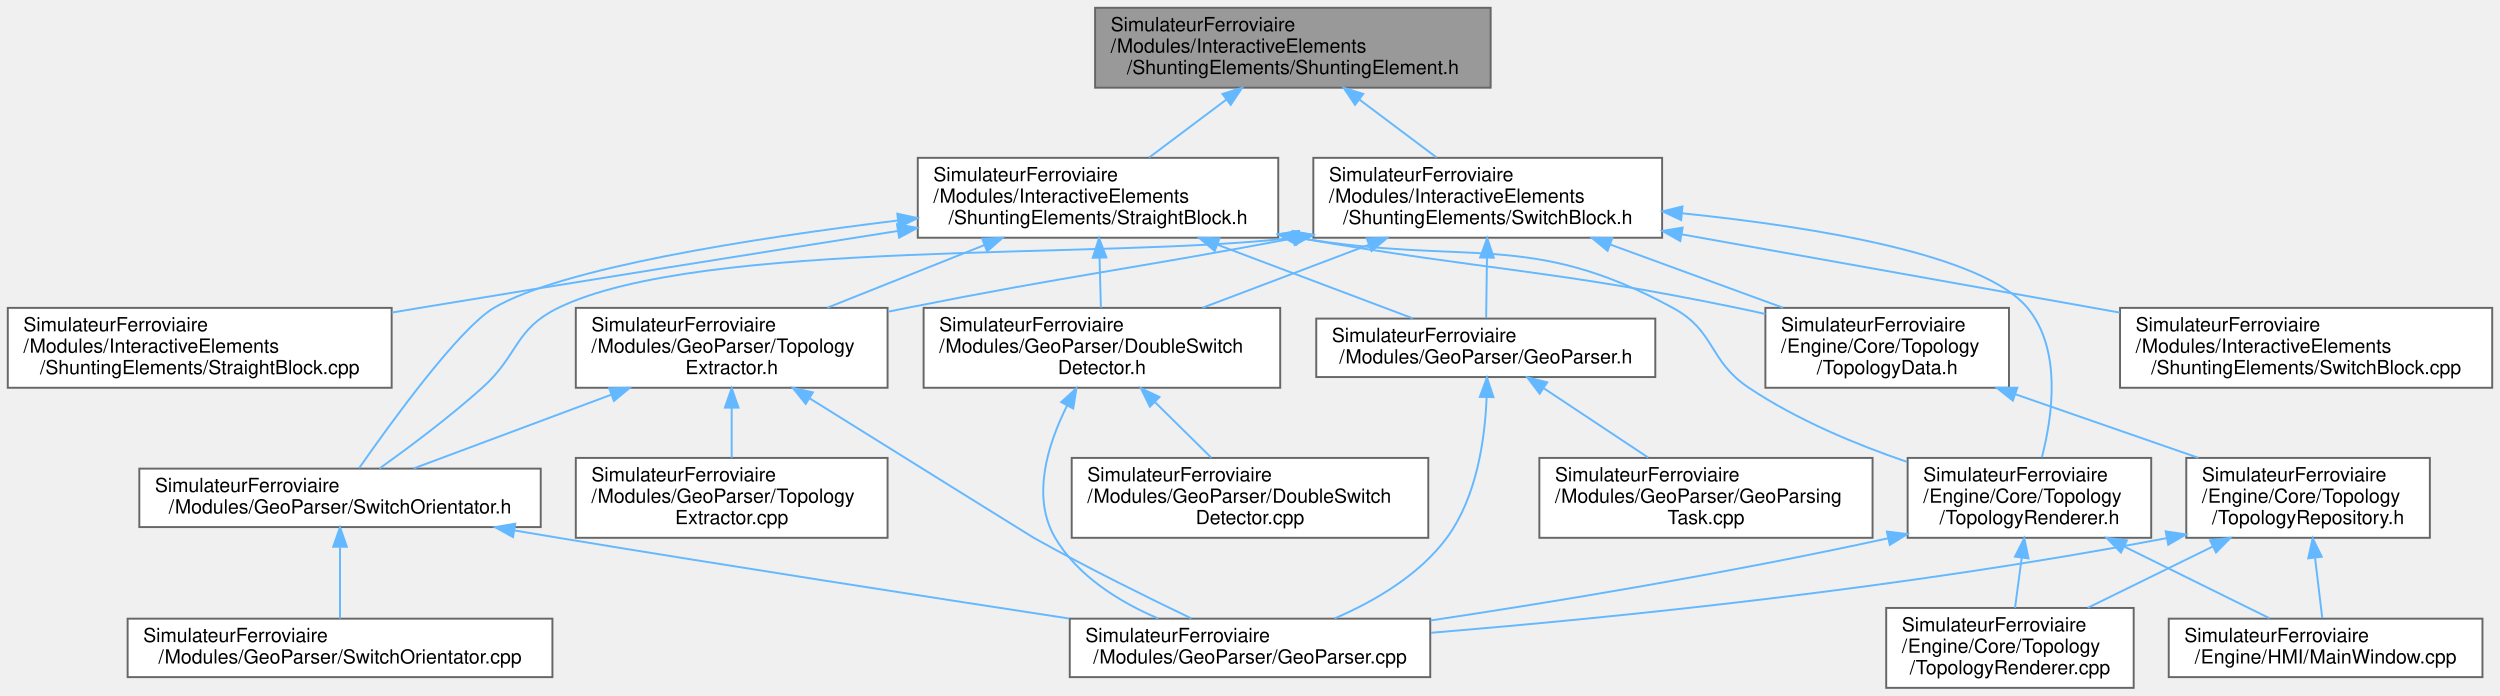
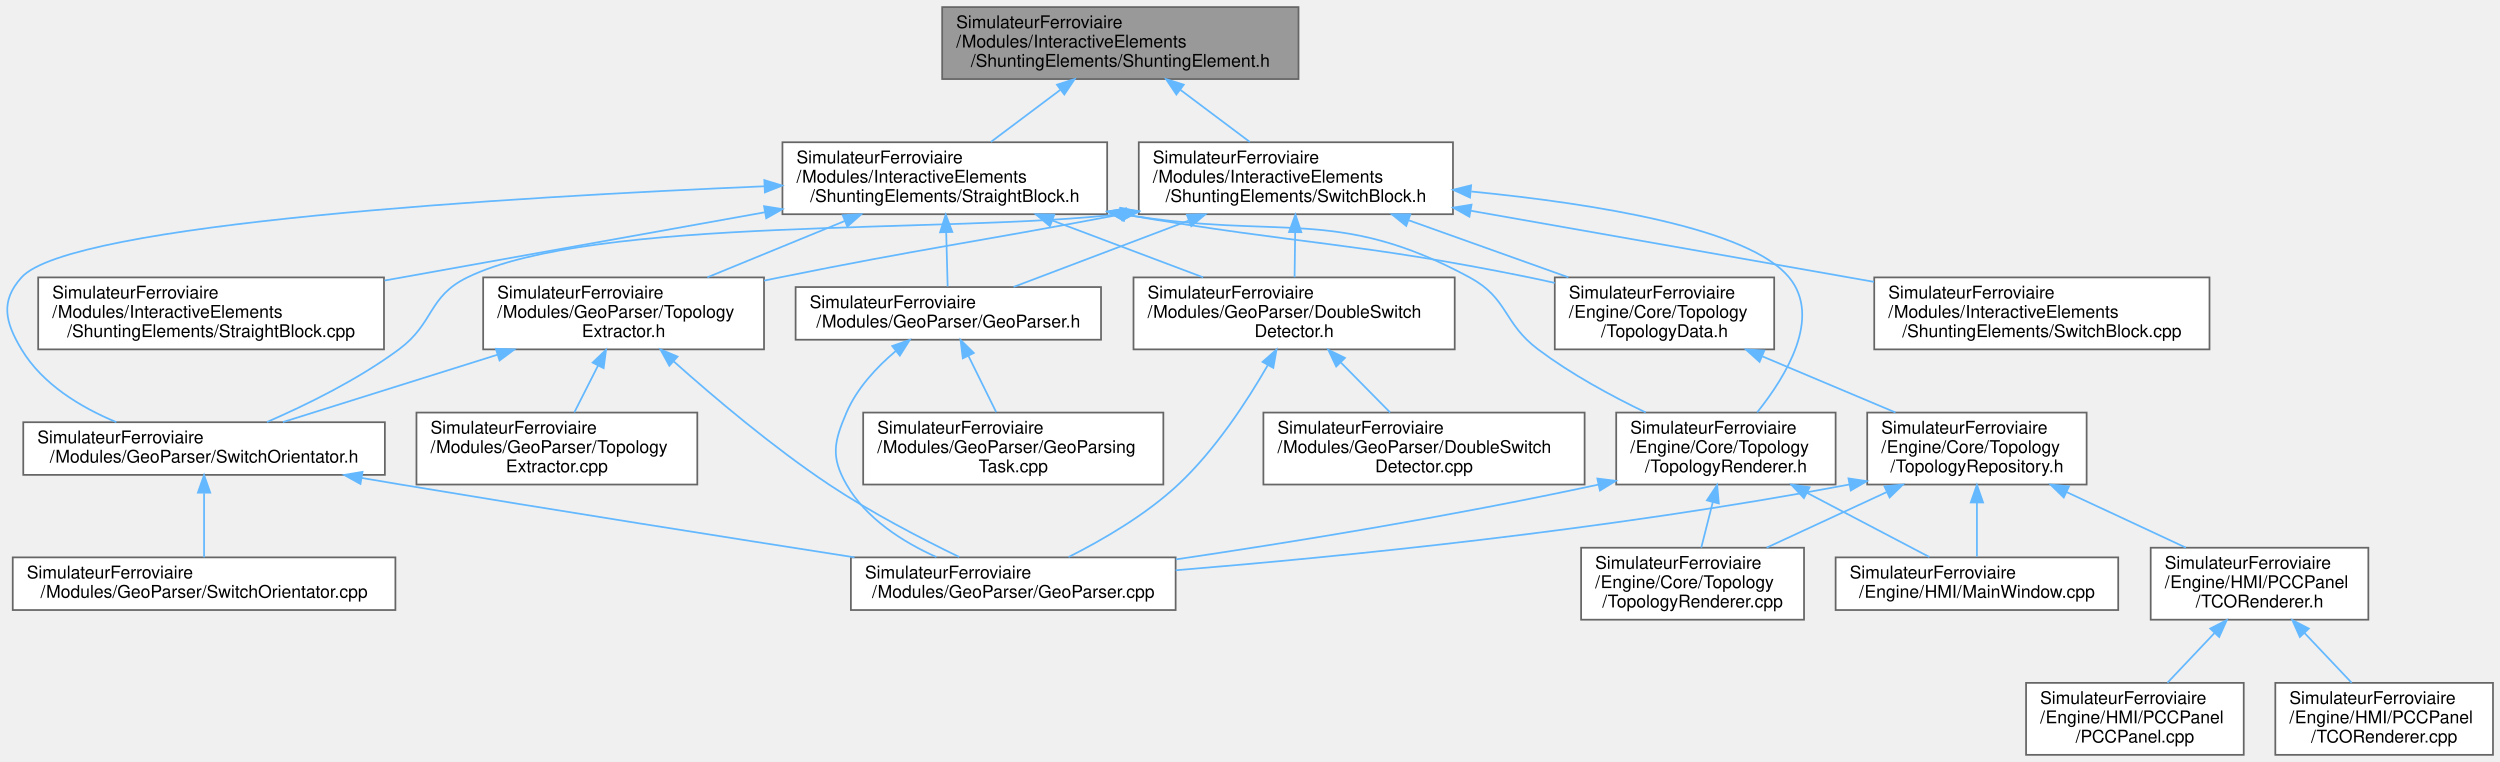
- <svg xmlns="http://www.w3.org/2000/svg" xmlns:xlink="http://www.w3.org/1999/xlink" width="1283pt" height="357pt" viewBox="0.00 0.00 1283.00 357.00">
-   <g id="graph0" class="graph" transform="scale(1 1) rotate(0) translate(4 353)">
+ <svg xmlns="http://www.w3.org/2000/svg" xmlns:xlink="http://www.w3.org/1999/xlink" width="1424pt" height="434pt" viewBox="0.00 0.00 1424.26 434.00">
+   <g id="graph0" class="graph" transform="scale(1 1) rotate(0) translate(4 430)">
    <g id="Node000001" class="node">
      <g id="a_Node000001">
        <a xlink:title="Interface abstraite pour tous les éléments de shuntage ferroviaire.">
-           <polygon fill="#999999" stroke="#666666" points="761,-349 558,-349 558,-308 761,-308 761,-349" />
-           <text text-anchor="start" x="566" y="-337" font-family="Helvetica,sans-Serif" font-size="10.00">SimulateurFerroviaire</text>
-           <text text-anchor="start" x="566" y="-326" font-family="Helvetica,sans-Serif" font-size="10.00">/Modules/InteractiveElements</text>
-           <text text-anchor="middle" x="659.5" y="-315" font-family="Helvetica,sans-Serif" font-size="10.00">/ShuntingElements/ShuntingElement.h</text>
+           <polygon fill="#999999" stroke="#666666" points="735.76,-426 532.76,-426 532.76,-385 735.76,-385 735.76,-426" />
+           <text text-anchor="start" x="540.76" y="-414" font-family="Helvetica,sans-Serif" font-size="10.00">SimulateurFerroviaire</text>
+           <text text-anchor="start" x="540.76" y="-403" font-family="Helvetica,sans-Serif" font-size="10.00">/Modules/InteractiveElements</text>
+           <text text-anchor="middle" x="634.26" y="-392" font-family="Helvetica,sans-Serif" font-size="10.00">/ShuntingElements/ShuntingElement.h</text>
        </a>
      </g>
    </g>
    <g id="Node000002" class="node">
      <g id="a_Node000002">
        <a xlink:href="StraightBlock_8h.html" target="_top" xlink:title="Modèle de domaine d'un bloc de voie droite (Straight).">
-           <polygon fill="white" stroke="#666666" points="652,-272 467,-272 467,-231 652,-231 652,-272" />
-           <text text-anchor="start" x="475" y="-260" font-family="Helvetica,sans-Serif" font-size="10.00">SimulateurFerroviaire</text>
-           <text text-anchor="start" x="475" y="-249" font-family="Helvetica,sans-Serif" font-size="10.00">/Modules/InteractiveElements</text>
-           <text text-anchor="middle" x="559.5" y="-238" font-family="Helvetica,sans-Serif" font-size="10.00">/ShuntingElements/StraightBlock.h</text>
+           <polygon fill="white" stroke="#666666" points="626.76,-349 441.76,-349 441.76,-308 626.76,-308 626.76,-349" />
+           <text text-anchor="start" x="449.76" y="-337" font-family="Helvetica,sans-Serif" font-size="10.00">SimulateurFerroviaire</text>
+           <text text-anchor="start" x="449.76" y="-326" font-family="Helvetica,sans-Serif" font-size="10.00">/Modules/InteractiveElements</text>
+           <text text-anchor="middle" x="534.26" y="-315" font-family="Helvetica,sans-Serif" font-size="10.00">/ShuntingElements/StraightBlock.h</text>
        </a>
      </g>
    </g>
    <g id="edge1_Node000001_Node000002" class="edge">
      <g id="a_edge1_Node000001_Node000002">
        <a xlink:title=" ">
-           <path fill="none" stroke="#63b8ff" d="M625.25,-301.82C612.32,-292.11 597.82,-281.24 585.73,-272.17" />
-           <polygon fill="#63b8ff" stroke="#63b8ff" points="623.39,-304.79 633.49,-307.99 627.59,-299.19 623.39,-304.79" />
-         </a>
-       </g>
-     </g>
-     <g id="Node000018" class="node">
-       <g id="a_Node000018">
+           <path fill="none" stroke="#63b8ff" d="M600.02,-378.82C587.08,-369.11 572.58,-358.24 560.49,-349.17" />
+           <polygon fill="#63b8ff" stroke="#63b8ff" points="598.15,-381.79 608.25,-384.99 602.35,-376.19 598.15,-381.79" />
+         </a>
+       </g>
+     </g>
+     <g id="Node000021" class="node">
+       <g id="a_Node000021">
        <a xlink:href="SwitchBlock_8h.html" target="_top" xlink:title="Modèle de domaine d'un aiguillage ferroviaire à 3 branches.">
-           <polygon fill="white" stroke="#666666" points="849,-272 670,-272 670,-231 849,-231 849,-272" />
-           <text text-anchor="start" x="678" y="-260" font-family="Helvetica,sans-Serif" font-size="10.00">SimulateurFerroviaire</text>
-           <text text-anchor="start" x="678" y="-249" font-family="Helvetica,sans-Serif" font-size="10.00">/Modules/InteractiveElements</text>
-           <text text-anchor="middle" x="759.5" y="-238" font-family="Helvetica,sans-Serif" font-size="10.00">/ShuntingElements/SwitchBlock.h</text>
-         </a>
-       </g>
-     </g>
-     <g id="edge25_Node000001_Node000018" class="edge">
-       <g id="a_edge25_Node000001_Node000018">
-         <a xlink:title=" ">
-           <path fill="none" stroke="#63b8ff" d="M693.75,-301.82C706.68,-292.11 721.18,-281.24 733.27,-272.17" />
-           <polygon fill="#63b8ff" stroke="#63b8ff" points="691.41,-299.19 685.51,-307.99 695.61,-304.79 691.41,-299.19" />
+           <polygon fill="white" stroke="#666666" points="823.76,-349 644.76,-349 644.76,-308 823.76,-308 823.76,-349" />
+           <text text-anchor="start" x="652.76" y="-337" font-family="Helvetica,sans-Serif" font-size="10.00">SimulateurFerroviaire</text>
+           <text text-anchor="start" x="652.76" y="-326" font-family="Helvetica,sans-Serif" font-size="10.00">/Modules/InteractiveElements</text>
+           <text text-anchor="middle" x="734.26" y="-315" font-family="Helvetica,sans-Serif" font-size="10.00">/ShuntingElements/SwitchBlock.h</text>
+         </a>
+       </g>
+     </g>
+     <g id="edge28_Node000001_Node000021" class="edge">
+       <g id="a_edge28_Node000001_Node000021">
+         <a xlink:title=" ">
+           <path fill="none" stroke="#63b8ff" d="M668.51,-378.82C681.44,-369.11 695.95,-358.24 708.03,-349.17" />
+           <polygon fill="#63b8ff" stroke="#63b8ff" points="666.18,-376.19 660.28,-384.99 670.38,-381.79 666.18,-376.19" />
        </a>
      </g>
    </g>
    <g id="Node000003" class="node">
      <g id="a_Node000003">
        <a xlink:href="TopologyData_8h.html" target="_top" xlink:title="Conteneur central des données topologiques ferroviaires.">
-           <polygon fill="white" stroke="#666666" points="1027,-195 902,-195 902,-154 1027,-154 1027,-195" />
-           <text text-anchor="start" x="910" y="-183" font-family="Helvetica,sans-Serif" font-size="10.00">SimulateurFerroviaire</text>
-           <text text-anchor="start" x="910" y="-172" font-family="Helvetica,sans-Serif" font-size="10.00">/Engine/Core/Topology</text>
-           <text text-anchor="middle" x="964.5" y="-161" font-family="Helvetica,sans-Serif" font-size="10.00">/TopologyData.h</text>
+           <polygon fill="white" stroke="#666666" points="1006.76,-272 881.76,-272 881.76,-231 1006.76,-231 1006.76,-272" />
+           <text text-anchor="start" x="889.76" y="-260" font-family="Helvetica,sans-Serif" font-size="10.00">SimulateurFerroviaire</text>
+           <text text-anchor="start" x="889.76" y="-249" font-family="Helvetica,sans-Serif" font-size="10.00">/Engine/Core/Topology</text>
+           <text text-anchor="middle" x="944.26" y="-238" font-family="Helvetica,sans-Serif" font-size="10.00">/TopologyData.h</text>
        </a>
      </g>
    </g>
    <g id="edge2_Node000002_Node000003" class="edge">
      <g id="a_edge2_Node000002_Node000003">
        <a xlink:title=" ">
-           <path fill="none" stroke="#63b8ff" d="M662.08,-230.94C763.39,-213.56 790.99,-214.86 887.5,-195 892.23,-194.03 897.1,-192.96 901.99,-191.83" />
-           <polygon fill="#63b8ff" stroke="#63b8ff" points="661.3,-227.52 652.04,-232.68 662.49,-234.42 661.3,-227.52" />
-         </a>
-       </g>
-     </g>
-     <g id="Node000008" class="node">
-       <g id="a_Node000008">
-         <a xlink:href="TopologyRenderer_8h.html" target="_top" xlink:title="Exporteur de topologie ferroviaire au format GeoJSON.">
-           <polygon fill="white" stroke="#666666" points="1100,-118 975,-118 975,-77 1100,-77 1100,-118" />
-           <text text-anchor="start" x="983" y="-106" font-family="Helvetica,sans-Serif" font-size="10.00">SimulateurFerroviaire</text>
-           <text text-anchor="start" x="983" y="-95" font-family="Helvetica,sans-Serif" font-size="10.00">/Engine/Core/Topology</text>
-           <text text-anchor="middle" x="1037.5" y="-84" font-family="Helvetica,sans-Serif" font-size="10.00">/TopologyRenderer.h</text>
-         </a>
-       </g>
-     </g>
-     <g id="edge7_Node000002_Node000008" class="edge">
-       <g id="a_edge7_Node000002_Node000008">
-         <a xlink:title=" ">
-           <path fill="none" stroke="#63b8ff" d="M662.13,-230.99C749.51,-216.3 780.59,-235.13 854.5,-195 876.6,-183 872.59,-167.97 893.5,-154 918.11,-137.55 948.31,-124.96 974.68,-115.96" />
-           <polygon fill="#63b8ff" stroke="#63b8ff" points="661.29,-227.58 652.06,-232.79 662.52,-234.47 661.29,-227.58" />
-         </a>
-       </g>
-     </g>
-     <g id="Node000009" class="node">
-       <g id="a_Node000009">
-         <a xlink:href="DoubleSwitchDetector_8h.html" target="_top" xlink:title="Phases 7 et 8 — détection des doubles aiguilles et validation CDC.">
-           <polygon fill="white" stroke="#666666" points="653,-195 470,-195 470,-154 653,-154 653,-195" />
-           <text text-anchor="start" x="478" y="-183" font-family="Helvetica,sans-Serif" font-size="10.00">SimulateurFerroviaire</text>
-           <text text-anchor="start" x="478" y="-172" font-family="Helvetica,sans-Serif" font-size="10.00">/Modules/GeoParser/DoubleSwitch</text>
-           <text text-anchor="middle" x="561.5" y="-161" font-family="Helvetica,sans-Serif" font-size="10.00">Detector.h</text>
-         </a>
-       </g>
-     </g>
-     <g id="edge11_Node000002_Node000009" class="edge">
-       <g id="a_edge11_Node000002_Node000009">
-         <a xlink:title=" ">
-           <path fill="none" stroke="#63b8ff" d="M560.29,-220.69C560.52,-212.08 560.77,-202.9 560.98,-195.07" />
-           <polygon fill="#63b8ff" stroke="#63b8ff" points="556.79,-220.7 560.03,-230.79 563.79,-220.89 556.79,-220.7" />
+           <path fill="none" stroke="#63b8ff" d="M636.84,-307.76C739.76,-290.25 768.11,-292.2 867.26,-272 871.99,-271.04 876.87,-269.97 881.76,-268.85" />
+           <polygon fill="#63b8ff" stroke="#63b8ff" points="636.24,-304.32 626.98,-309.46 637.42,-311.21 636.24,-304.32" />
        </a>
      </g>
    </g>
    <g id="Node000011" class="node">
      <g id="a_Node000011">
+         <a xlink:href="TopologyRenderer_8h.html" target="_top" xlink:title="Exporteur de topologie ferroviaire au format GeoJSON.">
+           <polygon fill="white" stroke="#666666" points="1041.76,-195 916.76,-195 916.76,-154 1041.76,-154 1041.76,-195" />
+           <text text-anchor="start" x="924.76" y="-183" font-family="Helvetica,sans-Serif" font-size="10.00">SimulateurFerroviaire</text>
+           <text text-anchor="start" x="924.76" y="-172" font-family="Helvetica,sans-Serif" font-size="10.00">/Engine/Core/Topology</text>
+           <text text-anchor="middle" x="979.26" y="-161" font-family="Helvetica,sans-Serif" font-size="10.00">/TopologyRenderer.h</text>
+         </a>
+       </g>
+     </g>
+     <g id="edge10_Node000002_Node000011" class="edge">
+       <g id="a_edge10_Node000002_Node000011">
+         <a xlink:title=" ">
+           <path fill="none" stroke="#63b8ff" d="M636.9,-307.8C725.44,-293.06 757.33,-313 833.26,-272 855.39,-260.05 852.16,-246.11 872.26,-231 891,-216.92 913.82,-204.54 933.57,-195.06" />
+           <polygon fill="#63b8ff" stroke="#63b8ff" points="636.23,-304.37 626.99,-309.56 637.45,-311.26 636.23,-304.37" />
+         </a>
+       </g>
+     </g>
+     <g id="Node000012" class="node">
+       <g id="a_Node000012">
+         <a xlink:href="DoubleSwitchDetector_8h.html" target="_top" xlink:title="Phases 7 et 8 — détection des doubles aiguilles et validation CDC.">
+           <polygon fill="white" stroke="#666666" points="824.76,-272 641.76,-272 641.76,-231 824.76,-231 824.76,-272" />
+           <text text-anchor="start" x="649.76" y="-260" font-family="Helvetica,sans-Serif" font-size="10.00">SimulateurFerroviaire</text>
+           <text text-anchor="start" x="649.76" y="-249" font-family="Helvetica,sans-Serif" font-size="10.00">/Modules/GeoParser/DoubleSwitch</text>
+           <text text-anchor="middle" x="733.26" y="-238" font-family="Helvetica,sans-Serif" font-size="10.00">Detector.h</text>
+         </a>
+       </g>
+     </g>
+     <g id="edge14_Node000002_Node000012" class="edge">
+       <g id="a_edge14_Node000002_Node000012">
+         <a xlink:title=" ">
+           <path fill="none" stroke="#63b8ff" d="M595.55,-304.4C623.04,-294.04 655.13,-281.95 681.41,-272.04" />
+           <polygon fill="#63b8ff" stroke="#63b8ff" points="594.15,-301.19 586.03,-307.99 596.62,-307.74 594.15,-301.19" />
+         </a>
+       </g>
+     </g>
+     <g id="Node000014" class="node">
+       <g id="a_Node000014">
        <a xlink:href="GeoParser_8h.html" target="_top" xlink:title="Orchestrateur principal du pipeline GeoJSON ferroviaire.">
-           <polygon fill="white" stroke="#666666" points="845.5,-189.5 671.5,-189.5 671.5,-159.5 845.5,-159.5 845.5,-189.5" />
-           <text text-anchor="start" x="679.5" y="-177.5" font-family="Helvetica,sans-Serif" font-size="10.00">SimulateurFerroviaire</text>
-           <text text-anchor="middle" x="758.5" y="-166.5" font-family="Helvetica,sans-Serif" font-size="10.00">/Modules/GeoParser/GeoParser.h</text>
-         </a>
-       </g>
-     </g>
-     <g id="edge14_Node000002_Node000011" class="edge">
-       <g id="a_edge14_Node000002_Node000011">
-         <a xlink:title=" ">
-           <path fill="none" stroke="#63b8ff" d="M620.77,-227.41C653.57,-215.05 692.91,-200.22 721.13,-189.58" />
-           <polygon fill="#63b8ff" stroke="#63b8ff" points="619.39,-224.19 611.27,-230.99 621.86,-230.74 619.39,-224.19" />
-         </a>
-       </g>
-     </g>
-     <g id="Node000013" class="node">
-       <g id="a_Node000013">
+           <polygon fill="white" stroke="#666666" points="623.26,-266.5 449.26,-266.5 449.26,-236.5 623.26,-236.5 623.26,-266.5" />
+           <text text-anchor="start" x="457.26" y="-254.5" font-family="Helvetica,sans-Serif" font-size="10.00">SimulateurFerroviaire</text>
+           <text text-anchor="middle" x="536.26" y="-243.5" font-family="Helvetica,sans-Serif" font-size="10.00">/Modules/GeoParser/GeoParser.h</text>
+         </a>
+       </g>
+     </g>
+     <g id="edge17_Node000002_Node000014" class="edge">
+       <g id="a_edge17_Node000002_Node000014">
+         <a xlink:title=" ">
+           <path fill="none" stroke="#63b8ff" d="M535.06,-297.61C535.34,-287.01 535.65,-275.57 535.88,-266.86" />
+           <polygon fill="#63b8ff" stroke="#63b8ff" points="531.56,-297.7 534.79,-307.79 538.55,-297.89 531.56,-297.7" />
+         </a>
+       </g>
+     </g>
+     <g id="Node000016" class="node">
+       <g id="a_Node000016">
        <a xlink:href="SwitchOrientator_8h.html" target="_top" xlink:title="Phases 6, 6b, 6c et 6d — orientation géométrique des aiguillages.">
-           <polygon fill="white" stroke="#666666" points="273.5,-112.5 67.5,-112.5 67.5,-82.5 273.5,-82.5 273.5,-112.5" />
-           <text text-anchor="start" x="75.5" y="-100.5" font-family="Helvetica,sans-Serif" font-size="10.00">SimulateurFerroviaire</text>
-           <text text-anchor="middle" x="170.5" y="-89.5" font-family="Helvetica,sans-Serif" font-size="10.00">/Modules/GeoParser/SwitchOrientator.h</text>
-         </a>
-       </g>
-     </g>
-     <g id="edge17_Node000002_Node000013" class="edge">
-       <g id="a_edge17_Node000002_Node000013">
-         <a xlink:title=" ">
-           <path fill="none" stroke="#63b8ff" d="M456.71,-239.84C380.47,-230.51 284.02,-215.27 249.5,-195 231.86,-184.64 197.21,-136.98 180.28,-112.74" />
-           <polygon fill="#63b8ff" stroke="#63b8ff" points="456.5,-243.34 466.85,-241.06 457.34,-236.39 456.5,-243.34" />
-         </a>
-       </g>
-     </g>
-     <g id="Node000015" class="node">
-       <g id="a_Node000015">
+           <polygon fill="white" stroke="#666666" points="215.26,-189.5 9.26,-189.5 9.26,-159.5 215.26,-159.5 215.26,-189.5" />
+           <text text-anchor="start" x="17.26" y="-177.5" font-family="Helvetica,sans-Serif" font-size="10.00">SimulateurFerroviaire</text>
+           <text text-anchor="middle" x="112.26" y="-166.5" font-family="Helvetica,sans-Serif" font-size="10.00">/Modules/GeoParser/SwitchOrientator.h</text>
+         </a>
+       </g>
+     </g>
+     <g id="edge20_Node000002_Node000016" class="edge">
+       <g id="a_edge20_Node000002_Node000016">
+         <a xlink:title=" ">
+           <path fill="none" stroke="#63b8ff" d="M431.33,-323.91C286.22,-317.76 35.99,-302.81 8.26,-272 -3.93,-258.46 -1.11,-246.63 8.26,-231 20.16,-211.17 41.82,-198.03 62.3,-189.54" />
+           <polygon fill="#63b8ff" stroke="#63b8ff" points="431.45,-327.41 441.59,-324.33 431.75,-320.42 431.45,-327.41" />
+         </a>
+       </g>
+     </g>
+     <g id="Node000018" class="node">
+       <g id="a_Node000018">
        <a xlink:href="TopologyExtractor_8h.html" target="_top" xlink:title="Phases 3, 4, 5a et 5b — extraction de la topologie ferroviaire depuis le graphe.">
-           <polygon fill="white" stroke="#666666" points="451.5,-195 291.5,-195 291.5,-154 451.5,-154 451.5,-195" />
-           <text text-anchor="start" x="299.5" y="-183" font-family="Helvetica,sans-Serif" font-size="10.00">SimulateurFerroviaire</text>
-           <text text-anchor="start" x="299.5" y="-172" font-family="Helvetica,sans-Serif" font-size="10.00">/Modules/GeoParser/Topology</text>
-           <text text-anchor="middle" x="371.5" y="-161" font-family="Helvetica,sans-Serif" font-size="10.00">Extractor.h</text>
-         </a>
-       </g>
-     </g>
-     <g id="edge20_Node000002_Node000015" class="edge">
-       <g id="a_edge20_Node000002_Node000015">
-         <a xlink:title=" ">
-           <path fill="none" stroke="#63b8ff" d="M501.26,-227.27C475.36,-216.94 445.21,-204.9 420.49,-195.04" />
-           <polygon fill="#63b8ff" stroke="#63b8ff" points="500.01,-230.54 510.6,-230.99 502.6,-224.03 500.01,-230.54" />
-         </a>
-       </g>
-     </g>
-     <g id="Node000017" class="node">
-       <g id="a_Node000017">
+           <polygon fill="white" stroke="#666666" points="431.26,-272 271.26,-272 271.26,-231 431.26,-231 431.26,-272" />
+           <text text-anchor="start" x="279.26" y="-260" font-family="Helvetica,sans-Serif" font-size="10.00">SimulateurFerroviaire</text>
+           <text text-anchor="start" x="279.26" y="-249" font-family="Helvetica,sans-Serif" font-size="10.00">/Modules/GeoParser/Topology</text>
+           <text text-anchor="middle" x="351.26" y="-238" font-family="Helvetica,sans-Serif" font-size="10.00">Extractor.h</text>
+         </a>
+       </g>
+     </g>
+     <g id="edge23_Node000002_Node000018" class="edge">
+       <g id="a_edge23_Node000002_Node000018">
+         <a xlink:title=" ">
+           <path fill="none" stroke="#63b8ff" d="M477.24,-304.13C452.11,-293.83 422.9,-281.86 398.95,-272.04" />
+           <polygon fill="#63b8ff" stroke="#63b8ff" points="476.08,-307.44 486.66,-307.99 478.73,-300.96 476.08,-307.44" />
+         </a>
+       </g>
+     </g>
+     <g id="Node000020" class="node">
+       <g id="a_Node000020">
        <a xlink:href="StraightBlock_8cpp.html" target="_top" xlink:title="Implémentation du bloc de voie droite StraightBlock.">
-           <polygon fill="white" stroke="#666666" points="197,-195 0,-195 0,-154 197,-154 197,-195" />
-           <text text-anchor="start" x="8" y="-183" font-family="Helvetica,sans-Serif" font-size="10.00">SimulateurFerroviaire</text>
-           <text text-anchor="start" x="8" y="-172" font-family="Helvetica,sans-Serif" font-size="10.00">/Modules/InteractiveElements</text>
-           <text text-anchor="middle" x="98.5" y="-161" font-family="Helvetica,sans-Serif" font-size="10.00">/ShuntingElements/StraightBlock.cpp</text>
-         </a>
-       </g>
-     </g>
-     <g id="edge24_Node000002_Node000017" class="edge">
-       <g id="a_edge24_Node000002_Node000017">
-         <a xlink:title=" ">
-           <path fill="none" stroke="#63b8ff" d="M456.71,-234.46C387.4,-223.56 293.9,-208.68 211.5,-195 206.79,-194.22 201.96,-193.41 197.09,-192.59" />
-           <polygon fill="#63b8ff" stroke="#63b8ff" points="456.34,-237.94 466.76,-236.04 457.43,-231.03 456.34,-237.94" />
+           <polygon fill="white" stroke="#666666" points="214.76,-272 17.76,-272 17.76,-231 214.76,-231 214.76,-272" />
+           <text text-anchor="start" x="25.76" y="-260" font-family="Helvetica,sans-Serif" font-size="10.00">SimulateurFerroviaire</text>
+           <text text-anchor="start" x="25.76" y="-249" font-family="Helvetica,sans-Serif" font-size="10.00">/Modules/InteractiveElements</text>
+           <text text-anchor="middle" x="116.26" y="-238" font-family="Helvetica,sans-Serif" font-size="10.00">/ShuntingElements/StraightBlock.cpp</text>
+         </a>
+       </g>
+     </g>
+     <g id="edge27_Node000002_Node000020" class="edge">
+       <g id="a_edge27_Node000002_Node000020">
+         <a xlink:title=" ">
+           <path fill="none" stroke="#63b8ff" d="M431.74,-309.11C365.73,-297.26 280.36,-281.94 215.08,-270.23" />
+           <polygon fill="#63b8ff" stroke="#63b8ff" points="431.29,-312.58 441.75,-310.9 432.53,-305.69 431.29,-312.58" />
        </a>
      </g>
    </g>
    <g id="Node000004" class="node">
      <g id="a_Node000004">
        <a xlink:href="TopologyRepository_8h.html" target="_top" xlink:title="Singleton de stockage des données topologiques ferroviaires.">
-           <polygon fill="white" stroke="#666666" points="1243,-118 1118,-118 1118,-77 1243,-77 1243,-118" />
-           <text text-anchor="start" x="1126" y="-106" font-family="Helvetica,sans-Serif" font-size="10.00">SimulateurFerroviaire</text>
-           <text text-anchor="start" x="1126" y="-95" font-family="Helvetica,sans-Serif" font-size="10.00">/Engine/Core/Topology</text>
-           <text text-anchor="middle" x="1180.5" y="-84" font-family="Helvetica,sans-Serif" font-size="10.00">/TopologyRepository.h</text>
+           <polygon fill="white" stroke="#666666" points="1184.76,-195 1059.76,-195 1059.76,-154 1184.76,-154 1184.76,-195" />
+           <text text-anchor="start" x="1067.76" y="-183" font-family="Helvetica,sans-Serif" font-size="10.00">SimulateurFerroviaire</text>
+           <text text-anchor="start" x="1067.76" y="-172" font-family="Helvetica,sans-Serif" font-size="10.00">/Engine/Core/Topology</text>
+           <text text-anchor="middle" x="1122.26" y="-161" font-family="Helvetica,sans-Serif" font-size="10.00">/TopologyRepository.h</text>
        </a>
      </g>
    </g>
    <g id="edge3_Node000003_Node000004" class="edge">
      <g id="a_edge3_Node000003_Node000004">
        <a xlink:title=" ">
-           <path fill="none" stroke="#63b8ff" d="M1030.24,-150.67C1060.25,-140.25 1095.44,-128.03 1124.22,-118.04" />
-           <polygon fill="#63b8ff" stroke="#63b8ff" points="1028.99,-147.4 1020.69,-153.99 1031.28,-154.02 1028.99,-147.4" />
+           <path fill="none" stroke="#63b8ff" d="M1000.05,-227C1024.42,-216.72 1052.68,-204.82 1075.88,-195.04" />
+           <polygon fill="#63b8ff" stroke="#63b8ff" points="998.42,-223.88 990.57,-230.99 1001.14,-230.33 998.42,-223.88" />
        </a>
      </g>
    </g>
    <g id="Node000005" class="node">
      <g id="a_Node000005">
        <a xlink:href="TopologyRenderer_8cpp.html" target="_top" xlink:title="Implémentation de l'exporteur GeoJSON.">
-           <polygon fill="white" stroke="#666666" points="1091,-41 964,-41 964,0 1091,0 1091,-41" />
-           <text text-anchor="start" x="972" y="-29" font-family="Helvetica,sans-Serif" font-size="10.00">SimulateurFerroviaire</text>
-           <text text-anchor="start" x="972" y="-18" font-family="Helvetica,sans-Serif" font-size="10.00">/Engine/Core/Topology</text>
-           <text text-anchor="middle" x="1027.5" y="-7" font-family="Helvetica,sans-Serif" font-size="10.00">/TopologyRenderer.cpp</text>
+           <polygon fill="white" stroke="#666666" points="1023.76,-118 896.76,-118 896.76,-77 1023.76,-77 1023.76,-118" />
+           <text text-anchor="start" x="904.76" y="-106" font-family="Helvetica,sans-Serif" font-size="10.00">SimulateurFerroviaire</text>
+           <text text-anchor="start" x="904.76" y="-95" font-family="Helvetica,sans-Serif" font-size="10.00">/Engine/Core/Topology</text>
+           <text text-anchor="middle" x="960.26" y="-84" font-family="Helvetica,sans-Serif" font-size="10.00">/TopologyRenderer.cpp</text>
        </a>
      </g>
    </g>
    <g id="edge4_Node000004_Node000005" class="edge">
      <g id="a_edge4_Node000004_Node000005">
        <a xlink:title=" ">
-           <path fill="none" stroke="#63b8ff" d="M1131.71,-72.59C1110.95,-62.41 1087.04,-50.69 1067.37,-41.04" />
-           <polygon fill="#63b8ff" stroke="#63b8ff" points="1130.18,-75.73 1140.7,-76.99 1133.26,-69.45 1130.18,-75.73" />
+           <path fill="none" stroke="#63b8ff" d="M1070.9,-149.72C1048.85,-139.51 1023.4,-127.73 1002.47,-118.04" />
+           <polygon fill="#63b8ff" stroke="#63b8ff" points="1069.58,-152.97 1080.12,-153.99 1072.52,-146.61 1069.58,-152.97" />
        </a>
      </g>
    </g>
    <g id="Node000006" class="node">
      <g id="a_Node000006">
        <a xlink:href="MainWindow_8cpp.html" target="_top" xlink:title="Implémentation de la fenêtre principale.">
-           <polygon fill="white" stroke="#666666" points="1270,-35.5 1109,-35.5 1109,-5.5 1270,-5.5 1270,-35.5" />
-           <text text-anchor="start" x="1117" y="-23.5" font-family="Helvetica,sans-Serif" font-size="10.00">SimulateurFerroviaire</text>
-           <text text-anchor="middle" x="1189.5" y="-12.5" font-family="Helvetica,sans-Serif" font-size="10.00">/Engine/HMI/MainWindow.cpp</text>
+           <polygon fill="white" stroke="#666666" points="1202.76,-112.5 1041.76,-112.5 1041.76,-82.5 1202.76,-82.5 1202.76,-112.5" />
+           <text text-anchor="start" x="1049.76" y="-100.5" font-family="Helvetica,sans-Serif" font-size="10.00">SimulateurFerroviaire</text>
+           <text text-anchor="middle" x="1122.26" y="-89.5" font-family="Helvetica,sans-Serif" font-size="10.00">/Engine/HMI/MainWindow.cpp</text>
        </a>
      </g>
    </g>
    <g id="edge5_Node000004_Node000006" class="edge">
      <g id="a_edge5_Node000004_Node000006">
        <a xlink:title=" ">
-           <path fill="none" stroke="#63b8ff" d="M1184.09,-66.61C1185.36,-56.01 1186.73,-44.57 1187.78,-35.86" />
-           <polygon fill="#63b8ff" stroke="#63b8ff" points="1180.58,-66.45 1182.86,-76.79 1187.53,-67.28 1180.58,-66.45" />
+           <path fill="none" stroke="#63b8ff" d="M1122.26,-143.61C1122.26,-133.01 1122.26,-121.57 1122.26,-112.86" />
+           <polygon fill="#63b8ff" stroke="#63b8ff" points="1118.76,-143.79 1122.26,-153.79 1125.76,-143.79 1118.76,-143.79" />
        </a>
      </g>
    </g>
    <g id="Node000007" class="node">
      <g id="a_Node000007">
-         <a xlink:href="GeoParser_8cpp.html" target="_top" xlink:title="Implémentation du pipeline GeoParser.">
-           <polygon fill="white" stroke="#666666" points="730,-35.5 545,-35.5 545,-5.5 730,-5.5 730,-35.5" />
-           <text text-anchor="start" x="553" y="-23.5" font-family="Helvetica,sans-Serif" font-size="10.00">SimulateurFerroviaire</text>
-           <text text-anchor="middle" x="637.5" y="-12.5" font-family="Helvetica,sans-Serif" font-size="10.00">/Modules/GeoParser/GeoParser.cpp</text>
+         <a xlink:href="TCORenderer_8h.html" target="_top" xlink:title="Renderer GDI du schéma TCO (Tableau de Contrôle Optique) ferroviaire.">
+           <polygon fill="white" stroke="#666666" points="1345.26,-118 1221.26,-118 1221.26,-77 1345.26,-77 1345.26,-118" />
+           <text text-anchor="start" x="1229.26" y="-106" font-family="Helvetica,sans-Serif" font-size="10.00">SimulateurFerroviaire</text>
+           <text text-anchor="start" x="1229.26" y="-95" font-family="Helvetica,sans-Serif" font-size="10.00">/Engine/HMI/PCCPanel</text>
+           <text text-anchor="middle" x="1283.26" y="-84" font-family="Helvetica,sans-Serif" font-size="10.00">/TCORenderer.h</text>
        </a>
      </g>
    </g>
    <g id="edge6_Node000004_Node000007" class="edge">
      <g id="a_edge6_Node000004_Node000007">
        <a xlink:title=" ">
-           <path fill="none" stroke="#63b8ff" d="M1107.71,-76.79C971.68,-50.83 823.71,-35.99 730.39,-28.25" />
-           <polygon fill="#63b8ff" stroke="#63b8ff" points="1107.42,-80.29 1117.9,-78.76 1108.75,-73.42 1107.42,-80.29" />
-         </a>
-       </g>
-     </g>
-     <g id="edge8_Node000008_Node000005" class="edge">
-       <g id="a_edge8_Node000008_Node000005">
-         <a xlink:title=" ">
-           <path fill="none" stroke="#63b8ff" d="M1033.53,-66.69C1032.38,-58.08 1031.15,-48.9 1030.11,-41.07" />
-           <polygon fill="#63b8ff" stroke="#63b8ff" points="1030.08,-67.34 1034.87,-76.79 1037.02,-66.42 1030.08,-67.34" />
-         </a>
-       </g>
-     </g>
-     <g id="edge9_Node000008_Node000006" class="edge">
-       <g id="a_edge9_Node000008_Node000006">
-         <a xlink:title=" ">
-           <path fill="none" stroke="#63b8ff" d="M1086.21,-72.46C1110.78,-60.34 1139.73,-46.06 1160.72,-35.7" />
-           <polygon fill="#63b8ff" stroke="#63b8ff" points="1084.46,-69.43 1077.04,-76.99 1087.56,-75.7 1084.46,-69.43" />
-         </a>
-       </g>
-     </g>
-     <g id="edge10_Node000008_Node000007" class="edge">
-       <g id="a_edge10_Node000008_Node000007">
-         <a xlink:title=" ">
-           <path fill="none" stroke="#63b8ff" d="M964.85,-76.73C880.42,-58.36 793.82,-44.16 730.16,-34.58" />
-           <polygon fill="#63b8ff" stroke="#63b8ff" points="964.35,-80.2 974.87,-78.93 965.85,-73.36 964.35,-80.2" />
-         </a>
-       </g>
-     </g>
-     <g id="edge13_Node000009_Node000007" class="edge">
-       <g id="a_edge13_Node000009_Node000007">
-         <a xlink:title=" ">
-           <path fill="none" stroke="#63b8ff" d="M543.6,-144.78C533.55,-124.68 525.25,-97.81 537.5,-77 549.08,-57.32 570.44,-44.12 590.45,-35.55" />
-           <polygon fill="#63b8ff" stroke="#63b8ff" points="540.61,-146.62 548.43,-153.77 546.78,-143.31 540.61,-146.62" />
+           <path fill="none" stroke="#63b8ff" d="M1173.31,-149.72C1195.22,-139.51 1220.51,-127.73 1241.31,-118.04" />
+           <polygon fill="#63b8ff" stroke="#63b8ff" points="1171.73,-146.6 1164.14,-153.99 1174.69,-152.94 1171.73,-146.6" />
        </a>
      </g>
    </g>
    <g id="Node000010" class="node">
      <g id="a_Node000010">
+         <a xlink:href="GeoParser_8cpp.html" target="_top" xlink:title="Implémentation du pipeline GeoParser.">
+           <polygon fill="white" stroke="#666666" points="665.76,-112.5 480.76,-112.5 480.76,-82.5 665.76,-82.5 665.76,-112.5" />
+           <text text-anchor="start" x="488.76" y="-100.5" font-family="Helvetica,sans-Serif" font-size="10.00">SimulateurFerroviaire</text>
+           <text text-anchor="middle" x="573.26" y="-89.5" font-family="Helvetica,sans-Serif" font-size="10.00">/Modules/GeoParser/GeoParser.cpp</text>
+         </a>
+       </g>
+     </g>
+     <g id="edge9_Node000004_Node000010" class="edge">
+       <g id="a_edge9_Node000004_Node000010">
+         <a xlink:title=" ">
+           <path fill="none" stroke="#63b8ff" d="M1049.58,-154.02C910.58,-127.79 760.07,-112.89 665.77,-105.16" />
+           <polygon fill="#63b8ff" stroke="#63b8ff" points="1049.08,-157.49 1059.56,-155.93 1050.4,-150.61 1049.08,-157.49" />
+         </a>
+       </g>
+     </g>
+     <g id="Node000008" class="node">
+       <g id="a_Node000008">
+         <a xlink:href="PCCPanel_8cpp.html" target="_top" xlink:title="Implémentation du panneau PCC superposé togglable.">
+           <polygon fill="white" stroke="#666666" points="1274.26,-41 1150.26,-41 1150.26,0 1274.26,0 1274.26,-41" />
+           <text text-anchor="start" x="1158.26" y="-29" font-family="Helvetica,sans-Serif" font-size="10.00">SimulateurFerroviaire</text>
+           <text text-anchor="start" x="1158.26" y="-18" font-family="Helvetica,sans-Serif" font-size="10.00">/Engine/HMI/PCCPanel</text>
+           <text text-anchor="middle" x="1212.26" y="-7" font-family="Helvetica,sans-Serif" font-size="10.00">/PCCPanel.cpp</text>
+         </a>
+       </g>
+     </g>
+     <g id="edge7_Node000007_Node000008" class="edge">
+       <g id="a_edge7_Node000007_Node000008">
+         <a xlink:title=" ">
+           <path fill="none" stroke="#63b8ff" d="M1257.71,-69.51C1248.82,-60.11 1239.01,-49.76 1230.79,-41.07" />
+           <polygon fill="#63b8ff" stroke="#63b8ff" points="1255.19,-71.94 1264.61,-76.79 1260.27,-67.13 1255.19,-71.94" />
+         </a>
+       </g>
+     </g>
+     <g id="Node000009" class="node">
+       <g id="a_Node000009">
+         <a xlink:href="TCORenderer_8cpp.html" target="_top" xlink:title="Implémentation du renderer GDI TCO.">
+           <polygon fill="white" stroke="#666666" points="1416.26,-41 1292.26,-41 1292.26,0 1416.26,0 1416.26,-41" />
+           <text text-anchor="start" x="1300.26" y="-29" font-family="Helvetica,sans-Serif" font-size="10.00">SimulateurFerroviaire</text>
+           <text text-anchor="start" x="1300.26" y="-18" font-family="Helvetica,sans-Serif" font-size="10.00">/Engine/HMI/PCCPanel</text>
+           <text text-anchor="middle" x="1354.26" y="-7" font-family="Helvetica,sans-Serif" font-size="10.00">/TCORenderer.cpp</text>
+         </a>
+       </g>
+     </g>
+     <g id="edge8_Node000007_Node000009" class="edge">
+       <g id="a_edge8_Node000007_Node000009">
+         <a xlink:title=" ">
+           <path fill="none" stroke="#63b8ff" d="M1308.81,-69.51C1317.71,-60.11 1327.51,-49.76 1335.73,-41.07" />
+           <polygon fill="#63b8ff" stroke="#63b8ff" points="1306.25,-67.13 1301.92,-76.79 1311.33,-71.94 1306.25,-67.13" />
+         </a>
+       </g>
+     </g>
+     <g id="edge11_Node000011_Node000005" class="edge">
+       <g id="a_edge11_Node000011_Node000005">
+         <a xlink:title=" ">
+           <path fill="none" stroke="#63b8ff" d="M971.78,-143.98C969.58,-135.28 967.22,-125.98 965.22,-118.07" />
+           <polygon fill="#63b8ff" stroke="#63b8ff" points="968.42,-144.96 974.27,-153.79 975.21,-143.24 968.42,-144.96" />
+         </a>
+       </g>
+     </g>
+     <g id="edge12_Node000011_Node000006" class="edge">
+       <g id="a_edge12_Node000011_Node000006">
+         <a xlink:title=" ">
+           <path fill="none" stroke="#63b8ff" d="M1025.4,-149.3C1048.44,-137.22 1075.53,-123.01 1095.19,-112.7" />
+           <polygon fill="#63b8ff" stroke="#63b8ff" points="1023.69,-146.25 1016.46,-153.99 1026.94,-152.45 1023.69,-146.25" />
+         </a>
+       </g>
+     </g>
+     <g id="edge13_Node000011_Node000010" class="edge">
+       <g id="a_edge13_Node000011_Node000010">
+         <a xlink:title=" ">
+           <path fill="none" stroke="#63b8ff" d="M906.73,-153.99C819.59,-135.27 730.75,-120.95 665.88,-111.35" />
+           <polygon fill="#63b8ff" stroke="#63b8ff" points="906.01,-157.41 916.52,-156.11 907.49,-150.57 906.01,-157.41" />
+         </a>
+       </g>
+     </g>
+     <g id="edge16_Node000012_Node000010" class="edge">
+       <g id="a_edge16_Node000012_Node000010">
+         <a xlink:title=" ">
+           <path fill="none" stroke="#63b8ff" d="M718.23,-221.94C706.37,-201.31 688.34,-173.72 667.26,-154 648.86,-136.78 624.2,-122.47 604.76,-112.7" />
+           <polygon fill="#63b8ff" stroke="#63b8ff" points="715.29,-223.87 723.24,-230.88 721.4,-220.45 715.29,-223.87" />
+         </a>
+       </g>
+     </g>
+     <g id="Node000013" class="node">
+       <g id="a_Node000013">
        <a xlink:href="DoubleSwitchDetector_8cpp.html" target="_top" xlink:title="Implémentation phases 7 et 8 — doubles aiguilles et validation CDC.">
-           <polygon fill="white" stroke="#666666" points="729,-118 546,-118 546,-77 729,-77 729,-118" />
-           <text text-anchor="start" x="554" y="-106" font-family="Helvetica,sans-Serif" font-size="10.00">SimulateurFerroviaire</text>
-           <text text-anchor="start" x="554" y="-95" font-family="Helvetica,sans-Serif" font-size="10.00">/Modules/GeoParser/DoubleSwitch</text>
-           <text text-anchor="middle" x="637.5" y="-84" font-family="Helvetica,sans-Serif" font-size="10.00">Detector.cpp</text>
-         </a>
-       </g>
-     </g>
-     <g id="edge12_Node000009_Node000010" class="edge">
-       <g id="a_edge12_Node000009_Node000010">
-         <a xlink:title=" ">
-           <path fill="none" stroke="#63b8ff" d="M588.85,-146.51C598.37,-137.11 608.87,-126.76 617.67,-118.07" />
-           <polygon fill="#63b8ff" stroke="#63b8ff" points="586.13,-144.28 581.47,-153.79 591.04,-149.26 586.13,-144.28" />
-         </a>
-       </g>
-     </g>
-     <g id="edge15_Node000011_Node000007" class="edge">
-       <g id="a_edge15_Node000011_Node000007">
-         <a xlink:title=" ">
-           <path fill="none" stroke="#63b8ff" d="M758.94,-149.2C758.13,-128.18 754,-97.98 738.5,-77 724.29,-57.77 701.34,-44.4 680.9,-35.61" />
-           <polygon fill="#63b8ff" stroke="#63b8ff" points="755.44,-149.3 759.1,-159.25 762.44,-149.19 755.44,-149.3" />
-         </a>
-       </g>
-     </g>
-     <g id="Node000012" class="node">
-       <g id="a_Node000012">
+           <polygon fill="white" stroke="#666666" points="898.76,-195 715.76,-195 715.76,-154 898.76,-154 898.76,-195" />
+           <text text-anchor="start" x="723.76" y="-183" font-family="Helvetica,sans-Serif" font-size="10.00">SimulateurFerroviaire</text>
+           <text text-anchor="start" x="723.76" y="-172" font-family="Helvetica,sans-Serif" font-size="10.00">/Modules/GeoParser/DoubleSwitch</text>
+           <text text-anchor="middle" x="807.26" y="-161" font-family="Helvetica,sans-Serif" font-size="10.00">Detector.cpp</text>
+         </a>
+       </g>
+     </g>
+     <g id="edge15_Node000012_Node000013" class="edge">
+       <g id="a_edge15_Node000012_Node000013">
+         <a xlink:title=" ">
+           <path fill="none" stroke="#63b8ff" d="M759.89,-223.51C769.16,-214.11 779.38,-203.76 787.95,-195.07" />
+           <polygon fill="#63b8ff" stroke="#63b8ff" points="757.24,-221.22 752.71,-230.79 762.22,-226.13 757.24,-221.22" />
+         </a>
+       </g>
+     </g>
+     <g id="edge18_Node000014_Node000010" class="edge">
+       <g id="a_edge18_Node000014_Node000010">
+         <a xlink:title=" ">
+           <path fill="none" stroke="#63b8ff" d="M506.4,-230.13C495.39,-220.84 484.17,-208.82 478.26,-195 471.1,-178.24 469.19,-169.8 478.26,-154 489.39,-134.62 510.19,-121.36 529.49,-112.68" />
+           <polygon fill="#63b8ff" stroke="#63b8ff" points="504.29,-232.93 514.3,-236.4 508.64,-227.44 504.29,-232.93" />
+         </a>
+       </g>
+     </g>
+     <g id="Node000015" class="node">
+       <g id="a_Node000015">
        <a xlink:href="GeoParsingTask_8cpp.html" target="_top" xlink:title="Implémentation de la tâche de parsing GeoJSON asynchrone.">
-           <polygon fill="white" stroke="#666666" points="957,-118 786,-118 786,-77 957,-77 957,-118" />
-           <text text-anchor="start" x="794" y="-106" font-family="Helvetica,sans-Serif" font-size="10.00">SimulateurFerroviaire</text>
-           <text text-anchor="start" x="794" y="-95" font-family="Helvetica,sans-Serif" font-size="10.00">/Modules/GeoParser/GeoParsing</text>
-           <text text-anchor="middle" x="871.5" y="-84" font-family="Helvetica,sans-Serif" font-size="10.00">Task.cpp</text>
-         </a>
-       </g>
-     </g>
-     <g id="edge16_Node000011_Node000012" class="edge">
-       <g id="a_edge16_Node000011_Node000012">
-         <a xlink:title=" ">
-           <path fill="none" stroke="#63b8ff" d="M788.47,-153.61C804.96,-142.66 825.36,-129.12 841.81,-118.2" />
-           <polygon fill="#63b8ff" stroke="#63b8ff" points="786.15,-150.95 779.75,-159.39 790.02,-156.78 786.15,-150.95" />
-         </a>
-       </g>
-     </g>
-     <g id="edge18_Node000013_Node000007" class="edge">
-       <g id="a_edge18_Node000013_Node000007">
-         <a xlink:title=" ">
-           <path fill="none" stroke="#63b8ff" d="M260.01,-80.77C267.61,-79.48 275.19,-78.21 282.5,-77 371.43,-62.31 473.08,-46.52 544.74,-35.55" />
-           <polygon fill="#63b8ff" stroke="#63b8ff" points="259.28,-77.35 250.01,-82.48 260.46,-84.25 259.28,-77.35" />
-         </a>
-       </g>
-     </g>
-     <g id="Node000014" class="node">
-       <g id="a_Node000014">
+           <polygon fill="white" stroke="#666666" points="658.76,-195 487.76,-195 487.76,-154 658.76,-154 658.76,-195" />
+           <text text-anchor="start" x="495.76" y="-183" font-family="Helvetica,sans-Serif" font-size="10.00">SimulateurFerroviaire</text>
+           <text text-anchor="start" x="495.76" y="-172" font-family="Helvetica,sans-Serif" font-size="10.00">/Modules/GeoParser/GeoParsing</text>
+           <text text-anchor="middle" x="573.26" y="-161" font-family="Helvetica,sans-Serif" font-size="10.00">Task.cpp</text>
+         </a>
+       </g>
+     </g>
+     <g id="edge19_Node000014_Node000015" class="edge">
+       <g id="a_edge19_Node000014_Node000015">
+         <a xlink:title=" ">
+           <path fill="none" stroke="#63b8ff" d="M547.76,-227.19C552.82,-216.93 558.7,-205.01 563.54,-195.2" />
+           <polygon fill="#63b8ff" stroke="#63b8ff" points="544.51,-225.88 543.22,-236.39 550.78,-228.97 544.51,-225.88" />
+         </a>
+       </g>
+     </g>
+     <g id="edge21_Node000016_Node000010" class="edge">
+       <g id="a_edge21_Node000016_Node000010">
+         <a xlink:title=" ">
+           <path fill="none" stroke="#63b8ff" d="M201.98,-157.76C209.52,-156.47 217.02,-155.21 224.26,-154 312.01,-139.38 412.32,-123.52 482.81,-112.51" />
+           <polygon fill="#63b8ff" stroke="#63b8ff" points="201.35,-154.32 192.08,-159.46 202.53,-161.22 201.35,-154.32" />
+         </a>
+       </g>
+     </g>
+     <g id="Node000017" class="node">
+       <g id="a_Node000017">
        <a xlink:href="SwitchOrientator_8cpp.html" target="_top" xlink:title="Implémentation des phases 6, 6b, 6c et 6d — orientation des aiguillages.">
-           <polygon fill="white" stroke="#666666" points="279.5,-35.5 61.5,-35.5 61.5,-5.5 279.5,-5.5 279.5,-35.5" />
-           <text text-anchor="start" x="69.5" y="-23.5" font-family="Helvetica,sans-Serif" font-size="10.00">SimulateurFerroviaire</text>
-           <text text-anchor="middle" x="170.5" y="-12.5" font-family="Helvetica,sans-Serif" font-size="10.00">/Modules/GeoParser/SwitchOrientator.cpp</text>
-         </a>
-       </g>
-     </g>
-     <g id="edge19_Node000013_Node000014" class="edge">
-       <g id="a_edge19_Node000013_Node000014">
-         <a xlink:title=" ">
-           <path fill="none" stroke="#63b8ff" d="M170.5,-72.04C170.5,-59.95 170.5,-45.79 170.5,-35.54" />
-           <polygon fill="#63b8ff" stroke="#63b8ff" points="167,-72.39 170.5,-82.39 174,-72.39 167,-72.39" />
-         </a>
-       </g>
-     </g>
-     <g id="edge21_Node000015_Node000007" class="edge">
-       <g id="a_edge21_Node000015_Node000007">
-         <a xlink:title=" ">
-           <path fill="none" stroke="#63b8ff" d="M411.6,-148.5C457.04,-120.18 525.03,-77.82 526.5,-77 553.39,-61.95 584.87,-46.4 607.43,-35.6" />
-           <polygon fill="#63b8ff" stroke="#63b8ff" points="409.48,-145.7 402.84,-153.96 413.18,-151.64 409.48,-145.7" />
-         </a>
-       </g>
-     </g>
-     <g id="edge22_Node000015_Node000013" class="edge">
-       <g id="a_edge22_Node000015_Node000013">
-         <a xlink:title=" ">
-           <path fill="none" stroke="#63b8ff" d="M309.61,-150.41C276.48,-138.05 236.75,-123.22 208.24,-112.58" />
-           <polygon fill="#63b8ff" stroke="#63b8ff" points="308.62,-153.77 319.21,-153.99 311.07,-147.22 308.62,-153.77" />
-         </a>
-       </g>
-     </g>
-     <g id="Node000016" class="node">
-       <g id="a_Node000016">
-         <a xlink:href="TopologyExtractor_8cpp.html" target="_top" xlink:title="Implémentation des phases 3, 4, 5a et 5b du pipeline GeoParser.">
-           <polygon fill="white" stroke="#666666" points="451.5,-118 291.5,-118 291.5,-77 451.5,-77 451.5,-118" />
-           <text text-anchor="start" x="299.5" y="-106" font-family="Helvetica,sans-Serif" font-size="10.00">SimulateurFerroviaire</text>
-           <text text-anchor="start" x="299.5" y="-95" font-family="Helvetica,sans-Serif" font-size="10.00">/Modules/GeoParser/Topology</text>
-           <text text-anchor="middle" x="371.5" y="-84" font-family="Helvetica,sans-Serif" font-size="10.00">Extractor.cpp</text>
-         </a>
-       </g>
-     </g>
-     <g id="edge23_Node000015_Node000016" class="edge">
-       <g id="a_edge23_Node000015_Node000016">
-         <a xlink:title=" ">
-           <path fill="none" stroke="#63b8ff" d="M371.5,-143.69C371.5,-135.08 371.5,-125.9 371.5,-118.07" />
-           <polygon fill="#63b8ff" stroke="#63b8ff" points="368,-143.79 371.5,-153.79 375,-143.79 368,-143.79" />
-         </a>
-       </g>
-     </g>
-     <g id="edge26_Node000018_Node000003" class="edge">
-       <g id="a_edge26_Node000018_Node000003">
-         <a xlink:title=" ">
-           <path fill="none" stroke="#63b8ff" d="M822.26,-227.54C850.67,-217.15 883.89,-204.99 911.09,-195.04" />
-           <polygon fill="#63b8ff" stroke="#63b8ff" points="821.01,-224.27 812.83,-230.99 823.42,-230.84 821.01,-224.27" />
-         </a>
-       </g>
-     </g>
-     <g id="edge27_Node000018_Node000008" class="edge">
-       <g id="a_edge27_Node000018_Node000008">
-         <a xlink:title=" ">
-           <path fill="none" stroke="#63b8ff" d="M859.35,-243.53C929.24,-236.34 1013.99,-222.18 1036.5,-195 1054.13,-173.71 1049.45,-139.78 1043.9,-118.34" />
-           <polygon fill="#63b8ff" stroke="#63b8ff" points="858.76,-240.07 849.15,-244.54 859.45,-247.04 858.76,-240.07" />
-         </a>
-       </g>
-     </g>
-     <g id="edge28_Node000018_Node000009" class="edge">
-       <g id="a_edge28_Node000018_Node000009">
-         <a xlink:title=" ">
-           <path fill="none" stroke="#63b8ff" d="M698.53,-227.4C671.17,-217.04 639.24,-204.95 613.09,-195.04" />
-           <polygon fill="#63b8ff" stroke="#63b8ff" points="697.4,-230.72 707.99,-230.99 699.88,-224.18 697.4,-230.72" />
-         </a>
-       </g>
-     </g>
-     <g id="edge29_Node000018_Node000011" class="edge">
-       <g id="a_edge29_Node000018_Node000011">
-         <a xlink:title=" ">
-           <path fill="none" stroke="#63b8ff" d="M759.1,-220.61C758.96,-210.01 758.81,-198.57 758.69,-189.86" />
-           <polygon fill="#63b8ff" stroke="#63b8ff" points="755.6,-220.84 759.24,-230.79 762.6,-220.75 755.6,-220.84" />
-         </a>
-       </g>
-     </g>
-     <g id="edge30_Node000018_Node000013" class="edge">
-       <g id="a_edge30_Node000018_Node000013">
-         <a xlink:title=" ">
-           <path fill="none" stroke="#63b8ff" d="M659.67,-230.95C562.56,-219.6 355.91,-230.69 282.5,-195 259.88,-184 262.24,-170.78 243.5,-154 226.54,-138.81 205.75,-123.28 190.7,-112.52" />
-           <polygon fill="#63b8ff" stroke="#63b8ff" points="659.47,-234.45 669.84,-232.28 660.38,-227.51 659.47,-234.45" />
-         </a>
-       </g>
-     </g>
-     <g id="edge31_Node000018_Node000015" class="edge">
-       <g id="a_edge31_Node000018_Node000015">
-         <a xlink:title=" ">
-           <path fill="none" stroke="#63b8ff" d="M659.83,-230.7C571.09,-214.05 546.98,-211.95 461.5,-195 458.36,-194.38 455.17,-193.73 451.94,-193.08" />
-           <polygon fill="#63b8ff" stroke="#63b8ff" points="659.32,-234.17 669.79,-232.58 660.61,-227.29 659.32,-234.17" />
+           <polygon fill="white" stroke="#666666" points="221.26,-112.5 3.26,-112.5 3.26,-82.5 221.26,-82.5 221.26,-112.5" />
+           <text text-anchor="start" x="11.26" y="-100.5" font-family="Helvetica,sans-Serif" font-size="10.00">SimulateurFerroviaire</text>
+           <text text-anchor="middle" x="112.26" y="-89.5" font-family="Helvetica,sans-Serif" font-size="10.00">/Modules/GeoParser/SwitchOrientator.cpp</text>
+         </a>
+       </g>
+     </g>
+     <g id="edge22_Node000016_Node000017" class="edge">
+       <g id="a_edge22_Node000016_Node000017">
+         <a xlink:title=" ">
+           <path fill="none" stroke="#63b8ff" d="M112.26,-149.04C112.26,-136.95 112.26,-122.79 112.26,-112.54" />
+           <polygon fill="#63b8ff" stroke="#63b8ff" points="108.76,-149.39 112.26,-159.39 115.76,-149.39 108.76,-149.39" />
+         </a>
+       </g>
+     </g>
+     <g id="edge24_Node000018_Node000010" class="edge">
+       <g id="a_edge24_Node000018_Node000010">
+         <a xlink:title=" ">
+           <path fill="none" stroke="#63b8ff" d="M379.88,-224.09C402.81,-203.64 436.32,-175.29 468.26,-154 492.11,-138.1 521.02,-123.11 542.46,-112.72" />
+           <polygon fill="#63b8ff" stroke="#63b8ff" points="377.32,-221.68 372.23,-230.97 382,-226.89 377.32,-221.68" />
+         </a>
+       </g>
+     </g>
+     <g id="edge25_Node000018_Node000016" class="edge">
+       <g id="a_edge25_Node000018_Node000016">
+         <a xlink:title=" ">
+           <path fill="none" stroke="#63b8ff" d="M279.45,-227.96C239.7,-215.49 191.54,-200.38 157.14,-189.58" />
+           <polygon fill="#63b8ff" stroke="#63b8ff" points="278.5,-231.34 289.09,-230.99 280.6,-224.66 278.5,-231.34" />
        </a>
      </g>
    </g>
    <g id="Node000019" class="node">
      <g id="a_Node000019">
+         <a xlink:href="TopologyExtractor_8cpp.html" target="_top" xlink:title="Implémentation des phases 3, 4, 5a et 5b du pipeline GeoParser.">
+           <polygon fill="white" stroke="#666666" points="393.26,-195 233.26,-195 233.26,-154 393.26,-154 393.26,-195" />
+           <text text-anchor="start" x="241.26" y="-183" font-family="Helvetica,sans-Serif" font-size="10.00">SimulateurFerroviaire</text>
+           <text text-anchor="start" x="241.26" y="-172" font-family="Helvetica,sans-Serif" font-size="10.00">/Modules/GeoParser/Topology</text>
+           <text text-anchor="middle" x="313.26" y="-161" font-family="Helvetica,sans-Serif" font-size="10.00">Extractor.cpp</text>
+         </a>
+       </g>
+     </g>
+     <g id="edge26_Node000018_Node000019" class="edge">
+       <g id="a_edge26_Node000018_Node000019">
+         <a xlink:title=" ">
+           <path fill="none" stroke="#63b8ff" d="M336.74,-221.83C332.21,-212.89 327.32,-203.24 323.18,-195.07" />
+           <polygon fill="#63b8ff" stroke="#63b8ff" points="333.64,-223.46 341.28,-230.79 339.88,-220.29 333.64,-223.46" />
+         </a>
+       </g>
+     </g>
+     <g id="edge29_Node000021_Node000003" class="edge">
+       <g id="a_edge29_Node000021_Node000003">
+         <a xlink:title=" ">
+           <path fill="none" stroke="#63b8ff" d="M798.55,-304.54C827.65,-294.15 861.69,-281.99 889.54,-272.04" />
+           <polygon fill="#63b8ff" stroke="#63b8ff" points="797.13,-301.33 788.89,-307.99 799.48,-307.92 797.13,-301.33" />
+         </a>
+       </g>
+     </g>
+     <g id="edge30_Node000021_Node000011" class="edge">
+       <g id="a_edge30_Node000021_Node000011">
+         <a xlink:title=" ">
+           <path fill="none" stroke="#63b8ff" d="M834.21,-320.94C905.41,-313.93 992.39,-299.83 1015.26,-272 1033.88,-249.34 1013.87,-216.11 997.08,-195.15" />
+           <polygon fill="#63b8ff" stroke="#63b8ff" points="833.46,-317.49 823.83,-321.92 834.11,-324.46 833.46,-317.49" />
+         </a>
+       </g>
+     </g>
+     <g id="edge31_Node000021_Node000012" class="edge">
+       <g id="a_edge31_Node000021_Node000012">
+         <a xlink:title=" ">
+           <path fill="none" stroke="#63b8ff" d="M733.87,-297.69C733.75,-289.08 733.63,-279.9 733.52,-272.07" />
+           <polygon fill="#63b8ff" stroke="#63b8ff" points="730.37,-297.84 734,-307.79 737.37,-297.75 730.37,-297.84" />
+         </a>
+       </g>
+     </g>
+     <g id="edge32_Node000021_Node000014" class="edge">
+       <g id="a_edge32_Node000021_Node000014">
+         <a xlink:title=" ">
+           <path fill="none" stroke="#63b8ff" d="M673.3,-304.41C640.66,-292.05 601.52,-277.22 573.44,-266.58" />
+           <polygon fill="#63b8ff" stroke="#63b8ff" points="672.17,-307.72 682.76,-307.99 674.65,-301.18 672.17,-307.72" />
+         </a>
+       </g>
+     </g>
+     <g id="edge33_Node000021_Node000016" class="edge">
+       <g id="a_edge33_Node000021_Node000016">
+         <a xlink:title=" ">
+           <path fill="none" stroke="#63b8ff" d="M634.61,-308.13C537.87,-296.76 334.49,-307.19 262.26,-272 239.65,-260.99 243.48,-245.96 223.26,-231 200.05,-213.83 170.73,-199.43 148.05,-189.6" />
+           <polygon fill="#63b8ff" stroke="#63b8ff" points="634.38,-311.63 644.75,-309.46 635.29,-304.69 634.38,-311.63" />
+         </a>
+       </g>
+     </g>
+     <g id="edge34_Node000021_Node000018" class="edge">
+       <g id="a_edge34_Node000021_Node000018">
+         <a xlink:title=" ">
+           <path fill="none" stroke="#63b8ff" d="M634.84,-307.93C547.06,-291.32 523.62,-288.82 440.26,-272 437.32,-271.41 434.32,-270.79 431.29,-270.17" />
+           <polygon fill="#63b8ff" stroke="#63b8ff" points="634.22,-311.38 644.69,-309.81 635.52,-304.5 634.22,-311.38" />
+         </a>
+       </g>
+     </g>
+     <g id="Node000022" class="node">
+       <g id="a_Node000022">
        <a xlink:href="SwitchBlock_8cpp.html" target="_top" xlink:title="Implémentation du modèle d'aiguillage SwitchBlock.">
-           <polygon fill="white" stroke="#666666" points="1275,-195 1084,-195 1084,-154 1275,-154 1275,-195" />
-           <text text-anchor="start" x="1092" y="-183" font-family="Helvetica,sans-Serif" font-size="10.00">SimulateurFerroviaire</text>
-           <text text-anchor="start" x="1092" y="-172" font-family="Helvetica,sans-Serif" font-size="10.00">/Modules/InteractiveElements</text>
-           <text text-anchor="middle" x="1179.5" y="-161" font-family="Helvetica,sans-Serif" font-size="10.00">/ShuntingElements/SwitchBlock.cpp</text>
-         </a>
-       </g>
-     </g>
-     <g id="edge32_Node000018_Node000019" class="edge">
-       <g id="a_edge32_Node000018_Node000019">
-         <a xlink:title=" ">
-           <path fill="none" stroke="#63b8ff" d="M858.96,-232.74C926.98,-220.59 1016.65,-204.58 1083.84,-192.58" />
-           <polygon fill="#63b8ff" stroke="#63b8ff" points="858.31,-229.3 849.09,-234.5 859.54,-236.19 858.31,-229.3" />
+           <polygon fill="white" stroke="#666666" points="1254.76,-272 1063.76,-272 1063.76,-231 1254.76,-231 1254.76,-272" />
+           <text text-anchor="start" x="1071.76" y="-260" font-family="Helvetica,sans-Serif" font-size="10.00">SimulateurFerroviaire</text>
+           <text text-anchor="start" x="1071.76" y="-249" font-family="Helvetica,sans-Serif" font-size="10.00">/Modules/InteractiveElements</text>
+           <text text-anchor="middle" x="1159.26" y="-238" font-family="Helvetica,sans-Serif" font-size="10.00">/ShuntingElements/SwitchBlock.cpp</text>
+         </a>
+       </g>
+     </g>
+     <g id="edge35_Node000021_Node000022" class="edge">
+       <g id="a_edge35_Node000021_Node000022">
+         <a xlink:title=" ">
+           <path fill="none" stroke="#63b8ff" d="M834.04,-309.95C896,-299.04 977.26,-284.72 1049.26,-272 1053.94,-271.17 1058.73,-270.33 1063.57,-269.47" />
+           <polygon fill="#63b8ff" stroke="#63b8ff" points="833.12,-306.56 823.88,-311.74 834.34,-313.45 833.12,-306.56" />
        </a>
      </g>
    </g>
  </g>
</svg>
